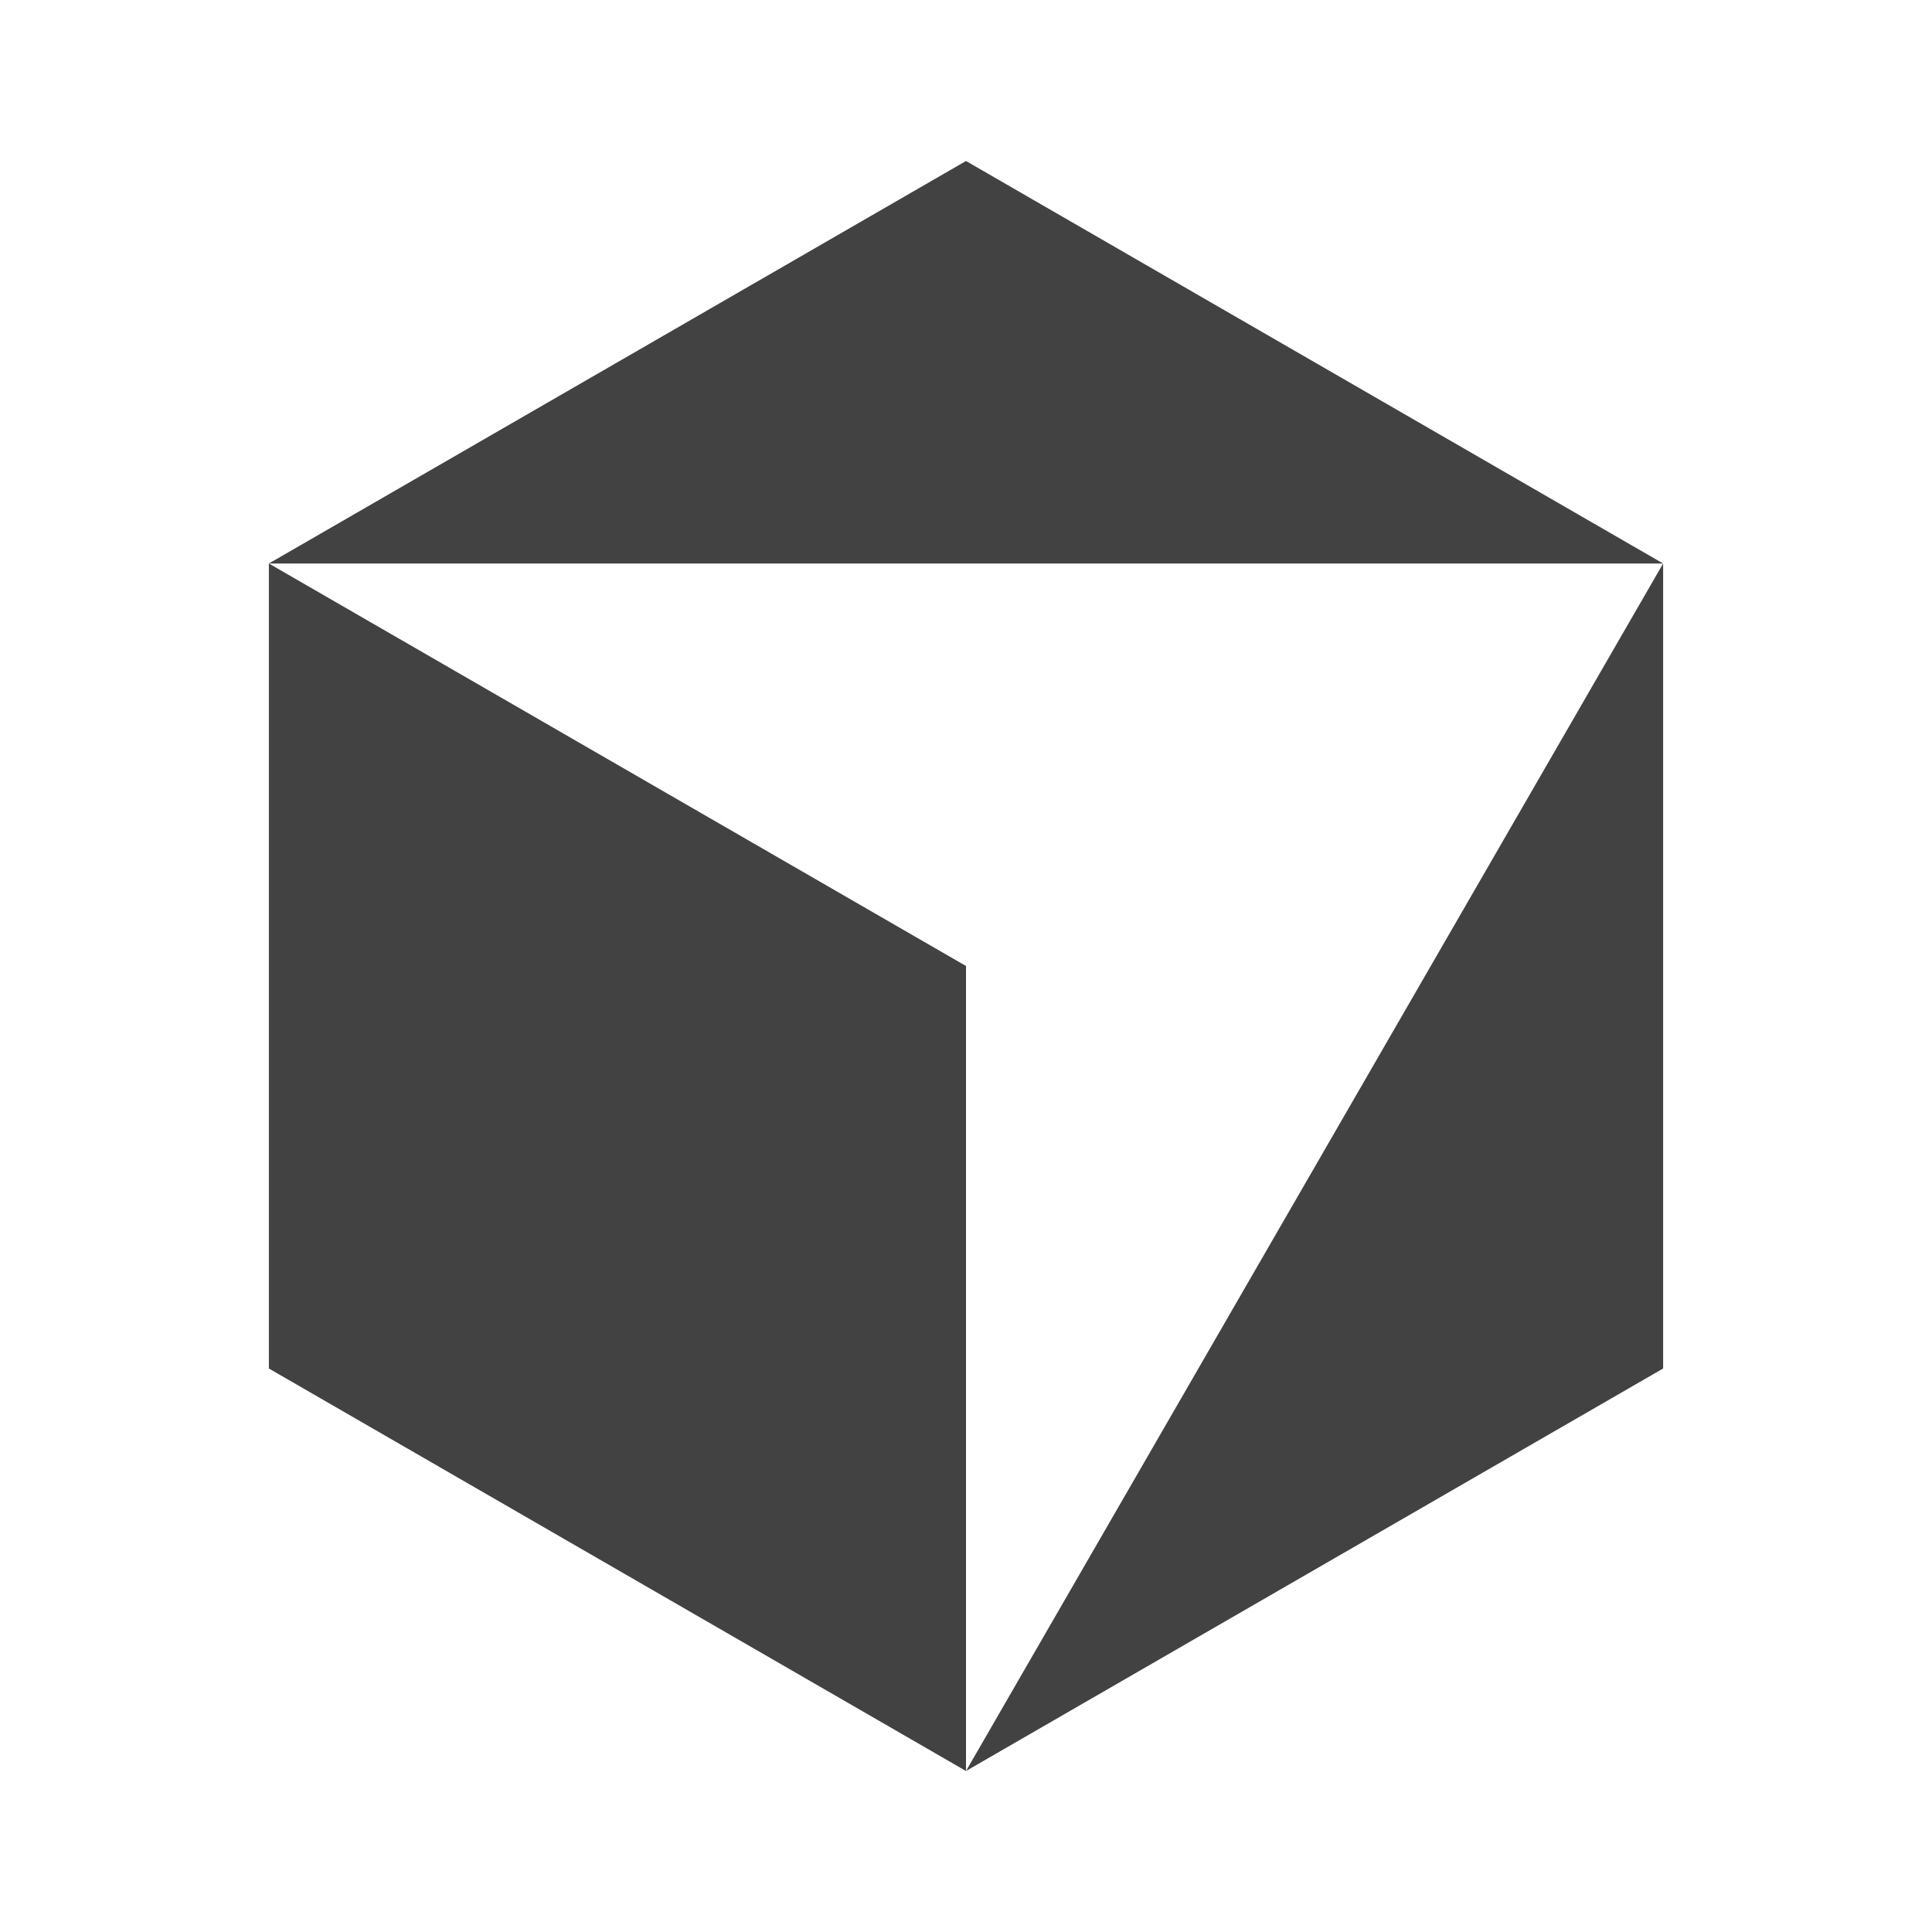
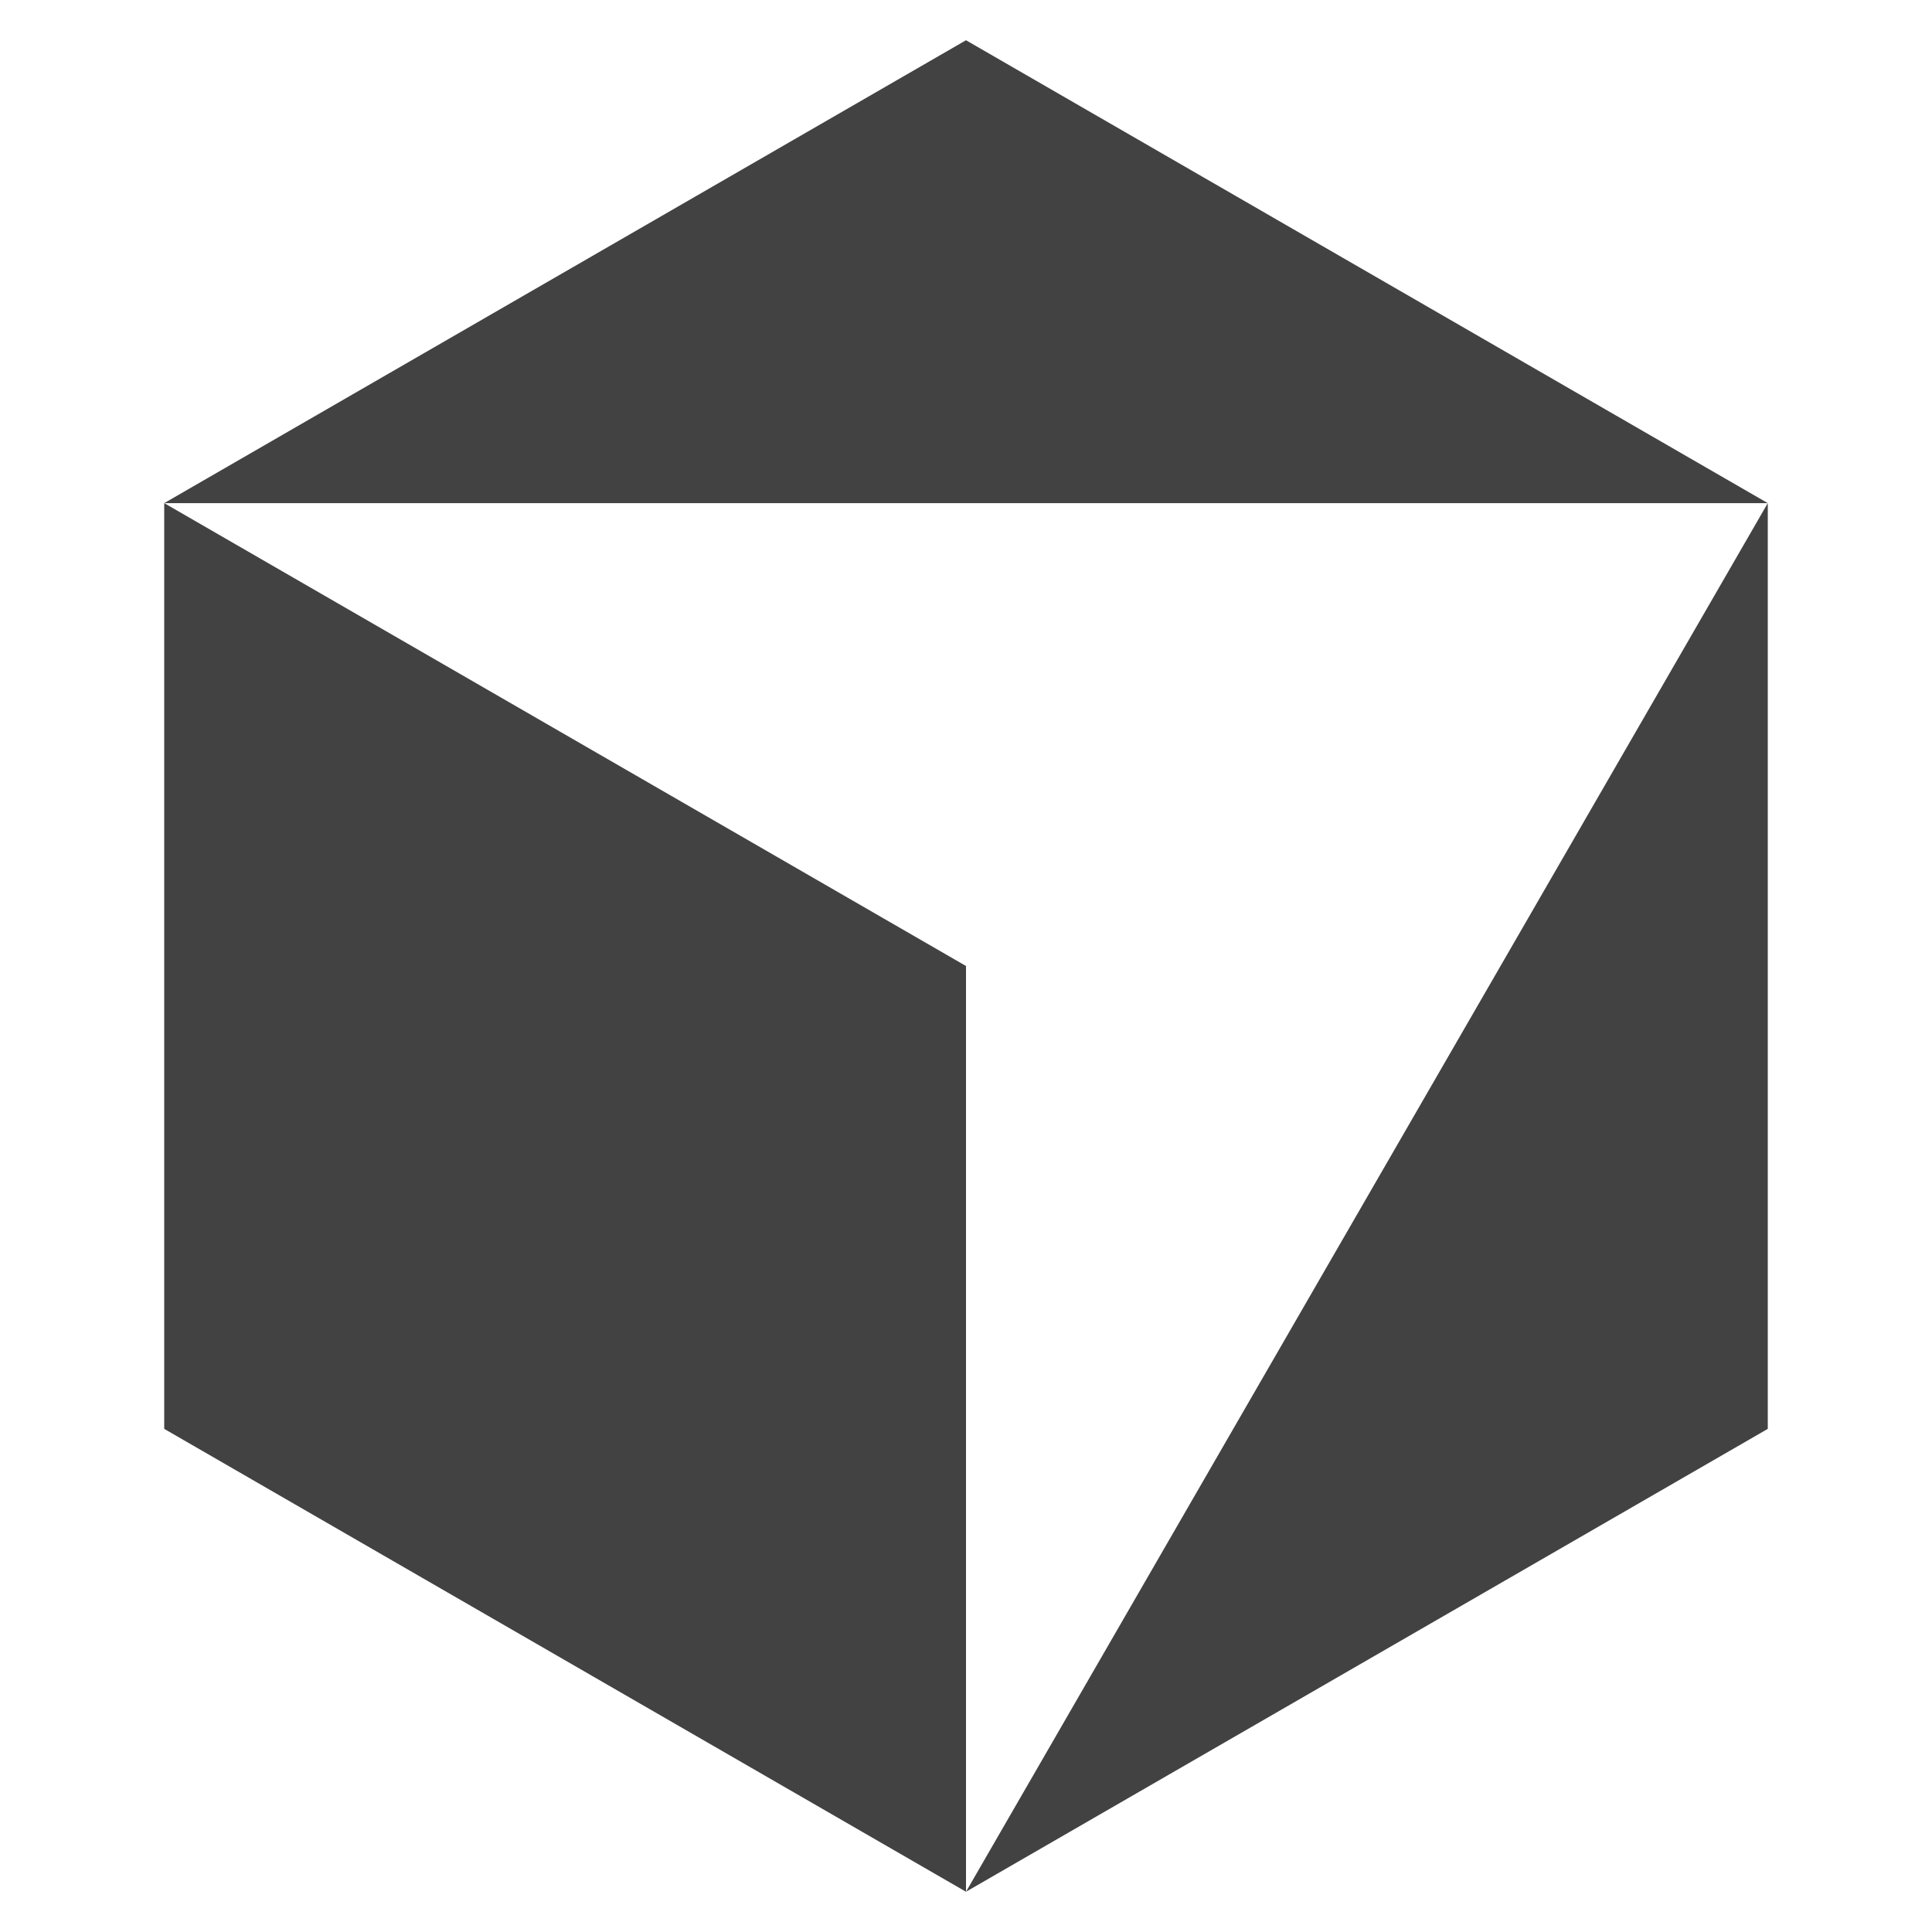
<svg xmlns="http://www.w3.org/2000/svg" viewBox="0 0 24 24" width="16" height="16">
-   <path fill="#424242" fill-rule="evenodd" d="M12.000 2.000 L20.660 7.000 L20.660 17.000 L12.000 22.000 L3.340 17.000 L3.340 7.000 Z M3.340 7.000 L20.660 7.000 L12.000 22.000 L12.000 12.000 Z" />
+   <path fill="#424242" fill-rule="evenodd" d="M12.00 0.50 L21.96 6.25 L21.96 17.75 L12.00 23.50 L2.04 17.75 L2.04 6.25 Z M2.04 6.25 L21.96 6.25 L12.00 23.50 L12.00 12.00 Z" />
</svg>
